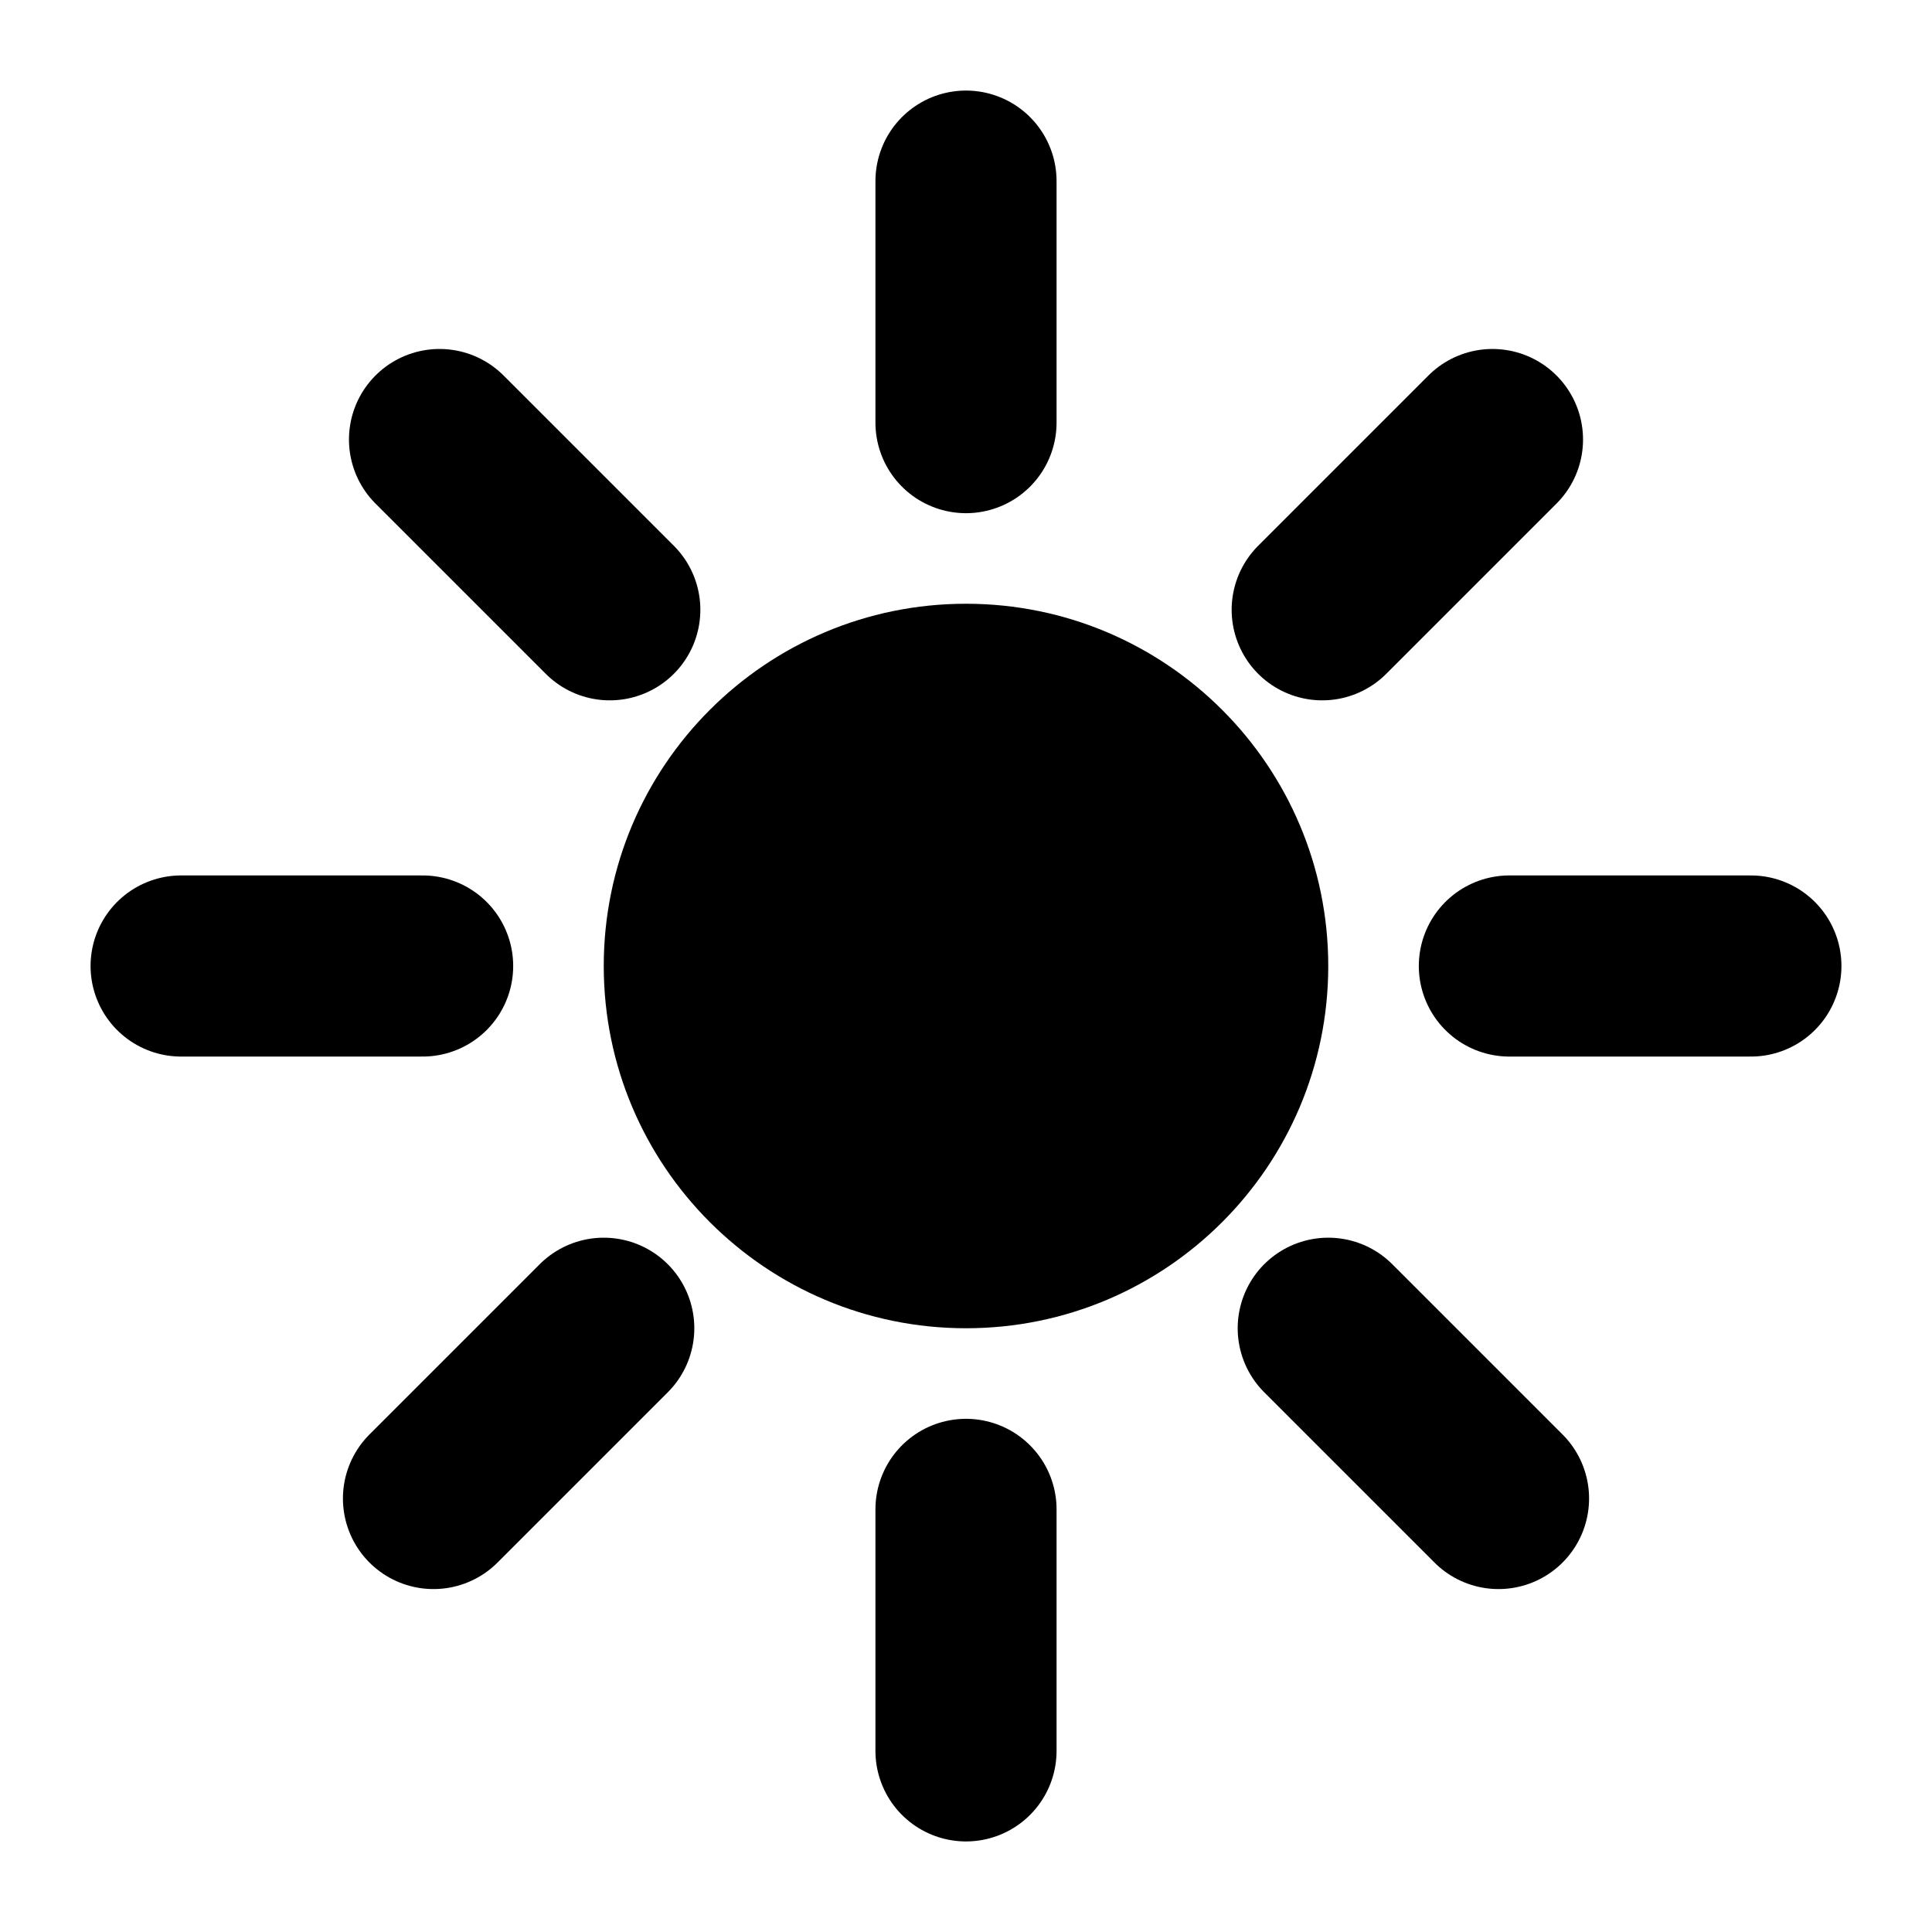
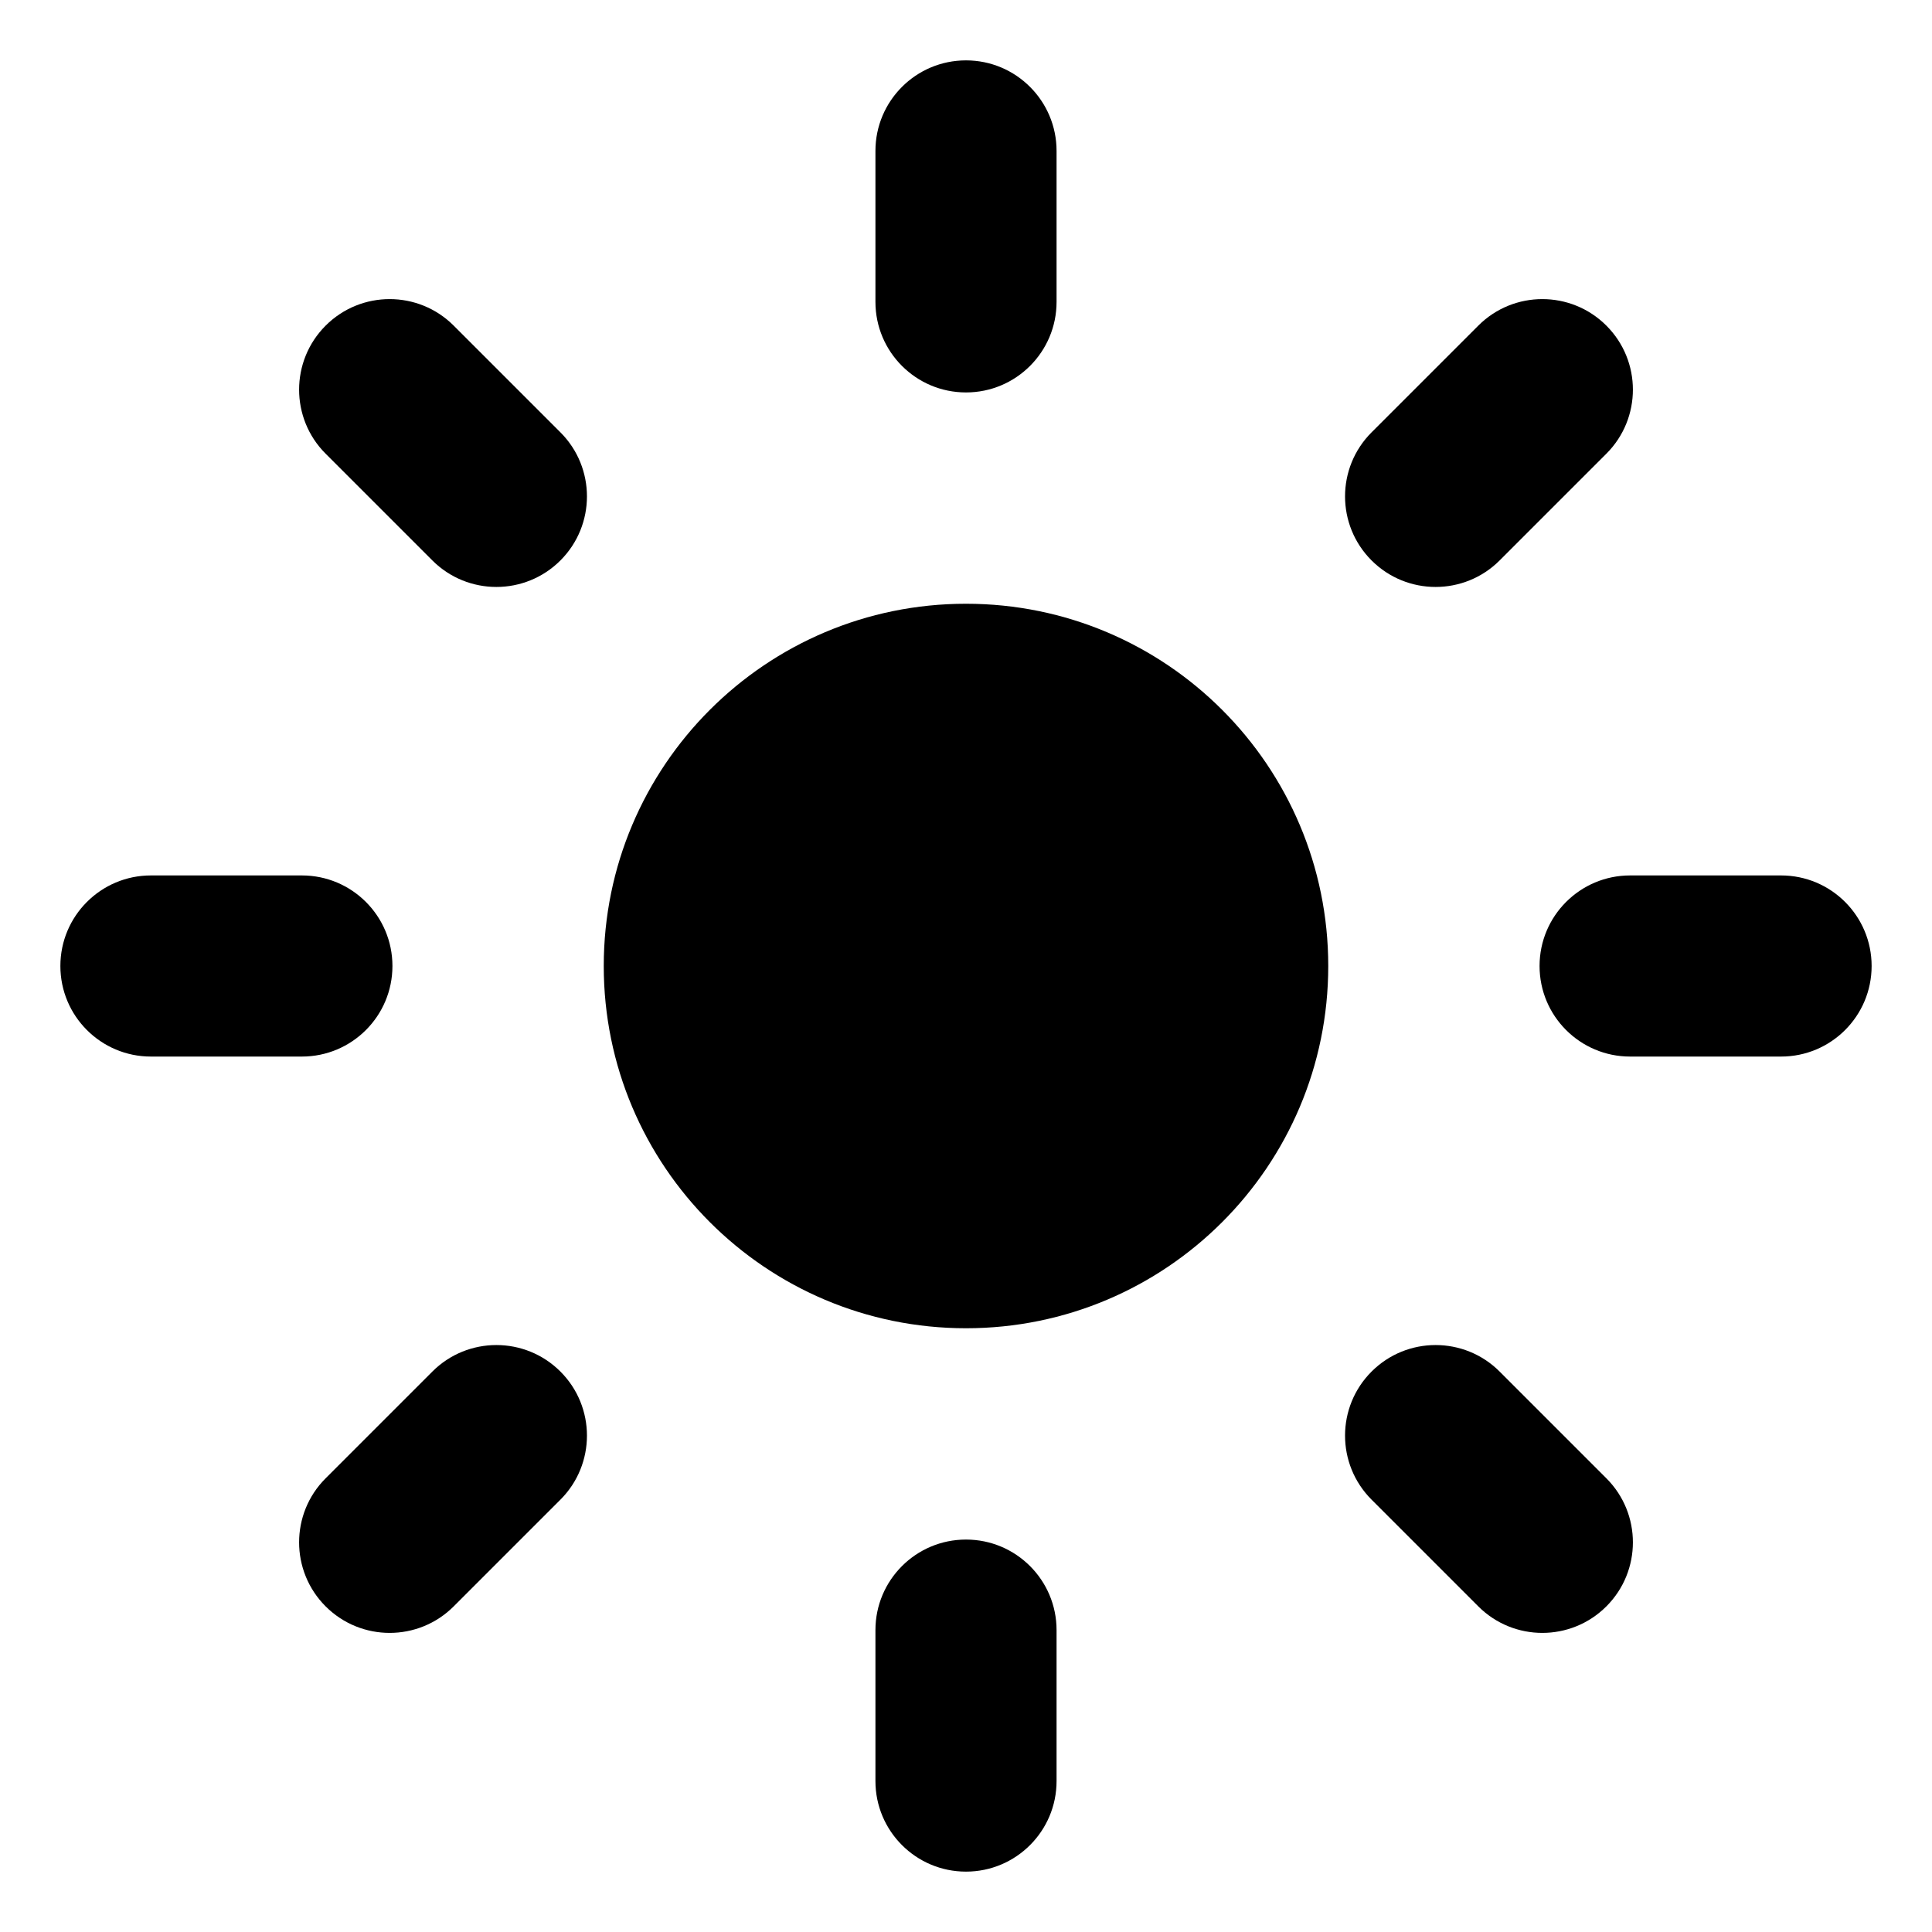
<svg xmlns="http://www.w3.org/2000/svg" width="16" height="16" viewBox="0 0 16 16">
  <circle cx="8" cy="8" r="3" fill="currentColor" />
-   <path stroke="currentColor" stroke-width="1.5" stroke-linecap="round" fill="none" d="M 8 1.5 v 2 M 8 12.5 v 2 M 1.5 8 h 2 M 12.5 8 h 2        M 3.64 3.64 l 1.41 1.41 M 11.0 11.0 l 1.41 1.41        M 12.36 3.64 l -1.41 1.41 M 5.0 11.0 l -1.41 1.41" />
+   <rect x="7.25" y="0.5" width="1.5" height="2.75" rx="0.75" fill="currentColor" transform="rotate(  0 8 8)" />
+   <rect x="7.25" y="0.5" width="1.5" height="2.75" rx="0.75" fill="currentColor" transform="rotate( 45 8 8)" />
+   <rect x="7.25" y="0.5" width="1.5" height="2.75" rx="0.75" fill="currentColor" transform="rotate( 90 8 8)" />
+   <rect x="7.25" y="0.5" width="1.5" height="2.75" rx="0.75" fill="currentColor" transform="rotate(135 8 8)" />
+   <rect x="7.25" y="0.5" width="1.5" height="2.75" rx="0.75" fill="currentColor" transform="rotate(180 8 8)" />
+   <rect x="7.25" y="0.5" width="1.5" height="2.75" rx="0.75" fill="currentColor" transform="rotate(225 8 8)" />
+   <rect x="7.25" y="0.5" width="1.5" height="2.75" rx="0.75" fill="currentColor" transform="rotate(270 8 8)" />
+   <rect x="7.25" y="0.5" width="1.5" height="2.75" rx="0.75" fill="currentColor" transform="rotate(315 8 8)" />
</svg>
